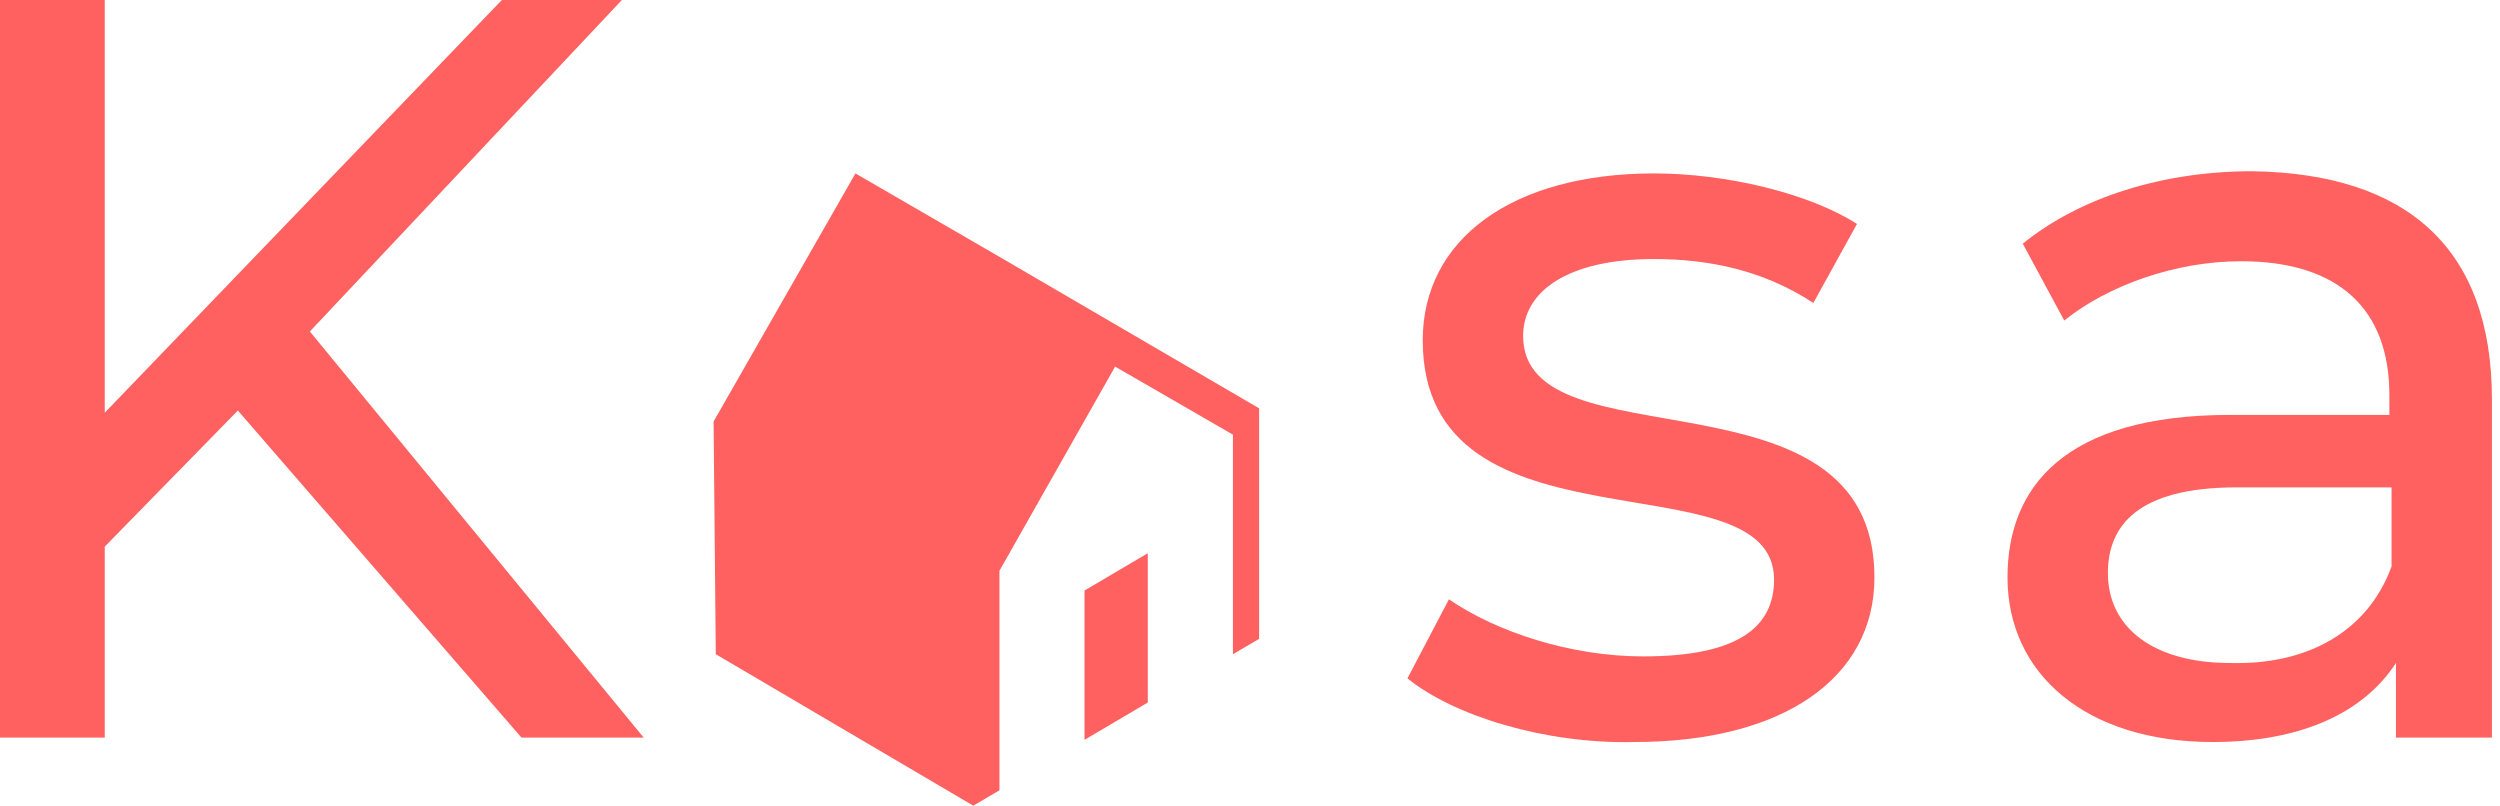
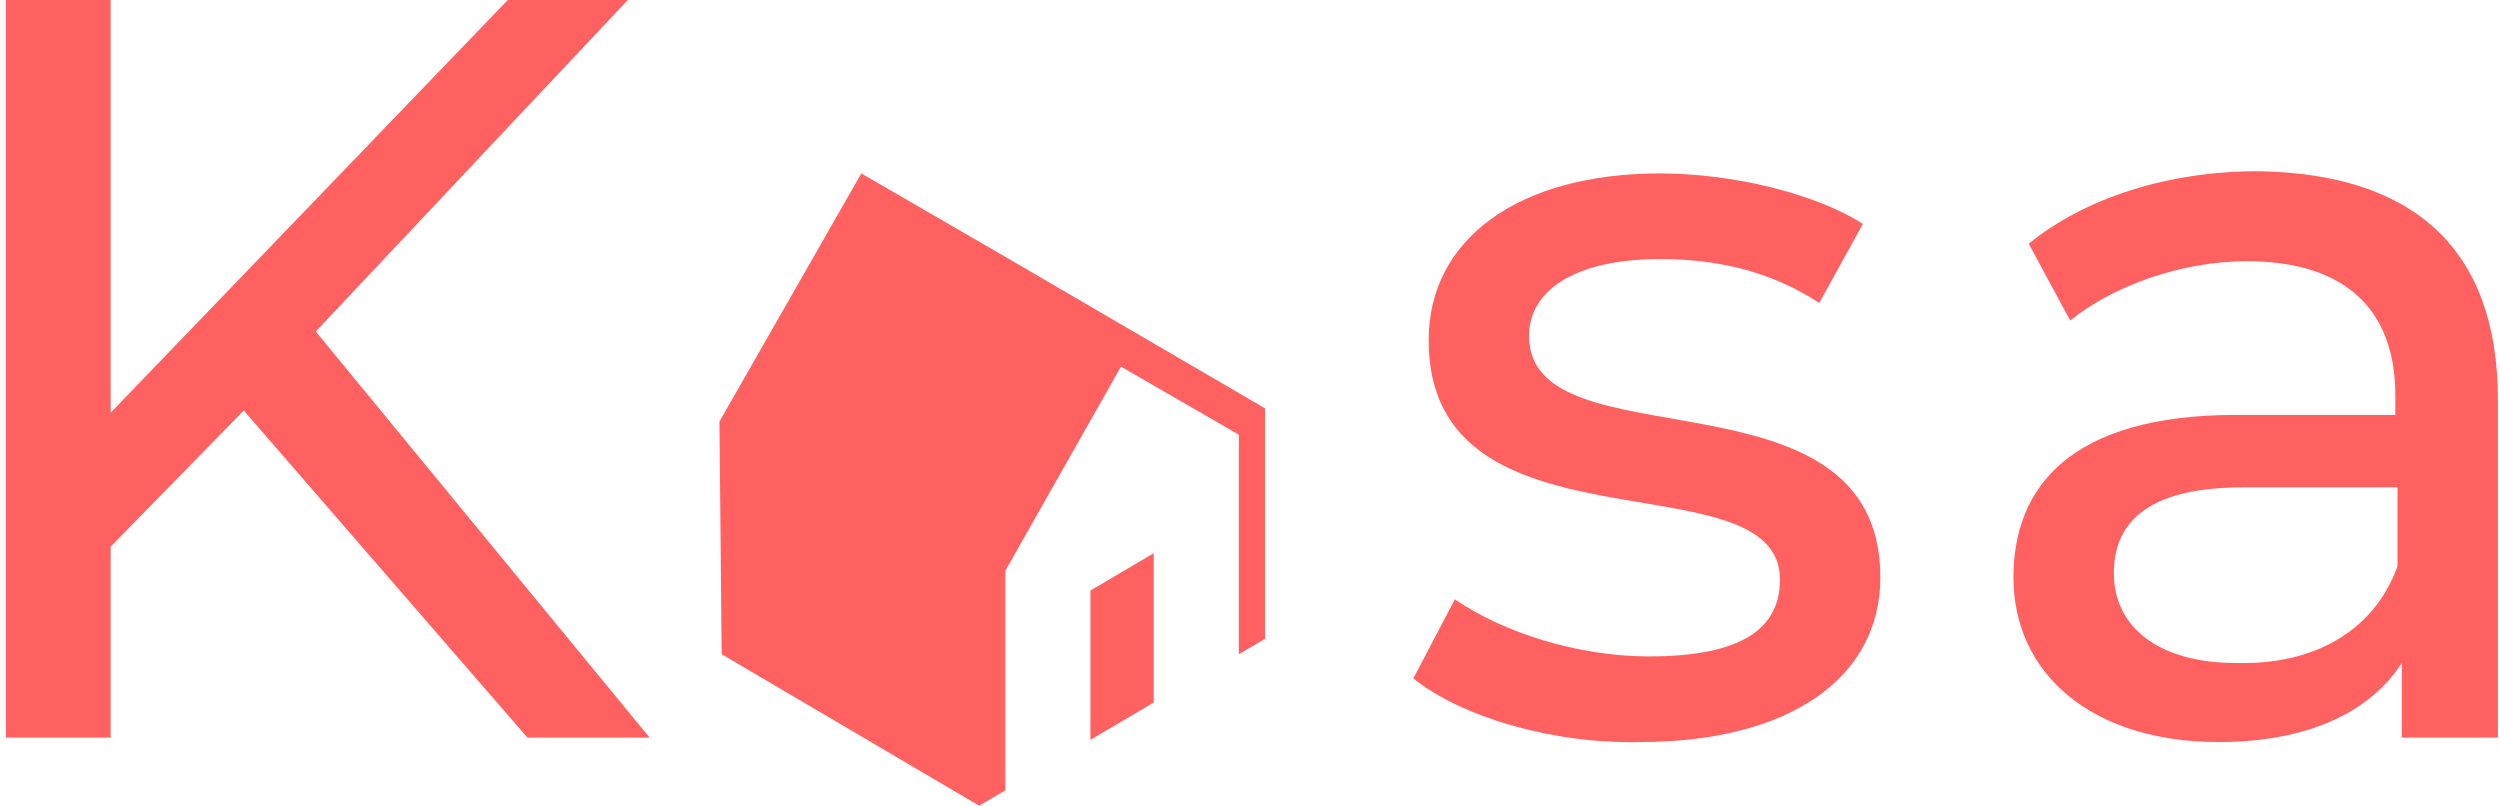
- <svg xmlns="http://www.w3.org/2000/svg" viewBox="0 0 211 68">
-   <path d="m210.32 33.722v28.534h-8.104v-6.3c-2.762 4.262-8.103 6.67-15.47 6.67-10.682 0-17.312-5.744-17.312-13.896 0-7.597 4.788-13.711 18.785-13.711h13.445v-1.668c0-7.226-4.236-11.302-12.524-11.302-5.525 0-11.234 2.038-14.918 5.003l-3.499-6.485c4.789-3.891 11.787-6.114 19.338-6.114 13.076 0.185 20.259 6.485 20.259 19.27zm-8.472 14.082v-6.67h-13.076c-8.472 0-10.866 3.335-10.866 7.226 0 4.632 3.867 7.597 10.313 7.597 6.446 0.185 11.603-2.594 13.629-8.153z" fill="#FF6060" />
-   <path d="m118.79 57.253 3.5-6.67c4.051 2.779 10.313 4.817 16.391 4.817 7.919 0 11.05-2.409 11.05-6.485 0-10.561-29.652-1.482-29.652-20.196 0-8.523 7.551-14.082 19.522-14.082 6.078 0 13.076 1.668 17.128 4.262l-3.683 6.67c-4.236-2.779-8.84-3.706-13.445-3.706-7.366 0-11.05 2.779-11.05 6.485 0 11.117 29.652 2.038 29.652 20.381 0 8.523-7.736 13.896-20.259 13.896-7.551 0.185-15.286-2.223-19.154-5.373z" fill="#FF6060" />
-   <path d="m91.532 49.842v12.599l5.341-3.15v-12.6l-5.341 3.15z" fill="#FF6060" />
-   <path d="m106.27 34.463-21.916-12.785-12.155-7.041-11.971 20.937 0.184 19.64 21.732 12.785 2.21-1.297v-18.529l9.761-17.232 9.945 5.744v18.529l2.21-1.297v-19.455z" fill="#FF6060" />
-   <path d="M20.075 34.648L8.84 46.136V62.256H0V0H8.84V34.834L42.359 0H52.488L26.152 27.978L54.33 62.256H44.017L20.075 34.648Z" fill="#FF6060" />
+ <svg xmlns="http://www.w3.org/2000/svg" width="211" height="68" viewBox="0 0 211 68" fill="none">
+   <path d="M20.575 34.648L9.34 46.136V62.256H0.5V0H9.34V34.834L42.859 0H52.988L26.652 27.978L54.83 62.256H44.517L20.575 34.648Z" fill="#FF6060" />
+   <path d="M119.289 57.253L122.789 50.583C126.84 53.362 133.102 55.401 139.18 55.401C147.099 55.401 150.23 52.992 150.23 48.916C150.23 38.354 120.578 47.433 120.578 28.719C120.578 20.196 128.129 14.638 140.1 14.638C146.178 14.638 153.176 16.305 157.228 18.899L153.545 25.57C149.309 22.79 144.705 21.864 140.1 21.864C132.734 21.864 129.05 24.643 129.05 28.349C129.05 39.466 158.702 30.387 158.702 48.73C158.702 57.253 150.966 62.627 138.443 62.627C130.892 62.812 123.157 60.403 119.289 57.253Z" fill="#FF6060" />
+   <path d="M210.822 33.722V62.256H202.718V55.956C199.956 60.218 194.615 62.627 187.248 62.627C176.566 62.627 169.936 56.883 169.936 48.73C169.936 41.133 174.724 35.019 188.721 35.019H202.166V33.352C202.166 26.125 197.93 22.049 189.642 22.049C184.117 22.049 178.408 24.087 174.724 27.052L171.225 20.567C176.014 16.676 183.012 14.452 190.563 14.452C203.639 14.638 210.822 20.937 210.822 33.722ZM202.35 47.804V41.133H189.274C180.802 41.133 178.408 44.469 178.408 48.36C178.408 52.992 182.275 55.956 188.721 55.956C195.167 56.142 200.324 53.362 202.35 47.804Z" fill="#FF6060" />
+   <path d="M92.032 49.842V62.441L97.373 59.291V46.692L92.032 49.842Z" fill="#FF6060" />
+   <path d="M106.766 34.463L84.85 21.678L72.694 14.638L60.723 35.575L60.908 55.215L82.64 68L84.85 66.703V48.174L94.611 30.943L104.556 36.687V55.215L106.766 53.918V34.463Z" fill="#FF6060" />
</svg>
